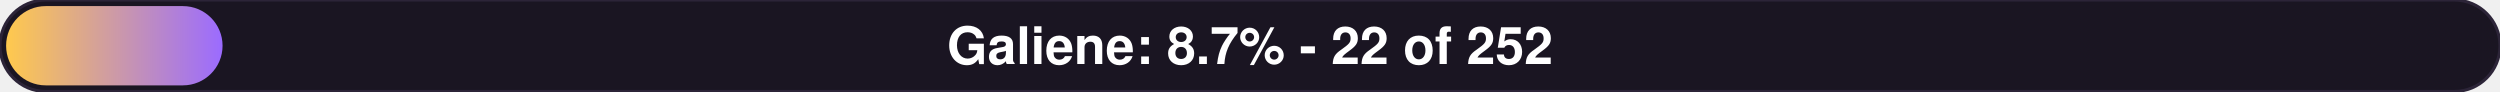
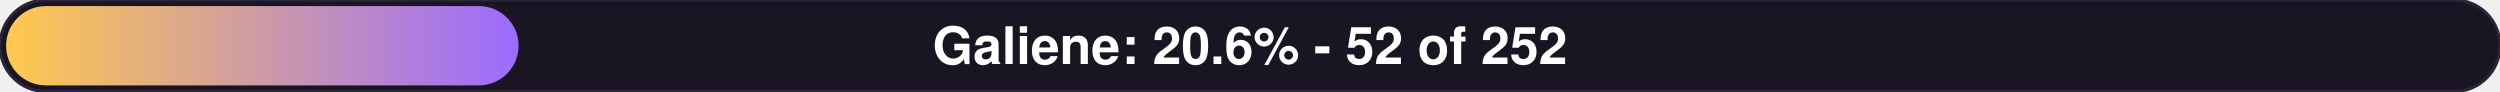
<svg xmlns="http://www.w3.org/2000/svg" width="820" height="30" viewBox="0 0 820 30">
  <defs>
    <linearGradient id="g" x1="0" x2="1">
      <stop offset="0" stop-color="#ffc94d" />
      <stop offset="1" stop-color="#9b6bff" />
    </linearGradient>
  </defs>
  <rect x="0" y="0" width="820" height="30" rx="15.0" fill="#1a1522" stroke="#2c2438" />
-   <rect x="2" y="2" width="71.0" height="26" rx="13.0" fill="url(#g)" />
-   <text x="410.0" y="21.0" text-anchor="middle" font-family="Segoe UI, Helvetica, Arial, sans-serif" font-size="17" font-weight="700" fill="#ffffff">Galiene: 8.7%  -  22 of 252</text>
+   <rect x="2" y="2" width="168.1" height="26" rx="13.0" fill="url(#g)" />
+   <text x="410.0" y="21.0" text-anchor="middle" font-family="Segoe UI, Helvetica, Arial, sans-serif" font-size="17" font-weight="700" fill="#ffffff">Galiene: 20.6%  -  52 of 252</text>
</svg>
